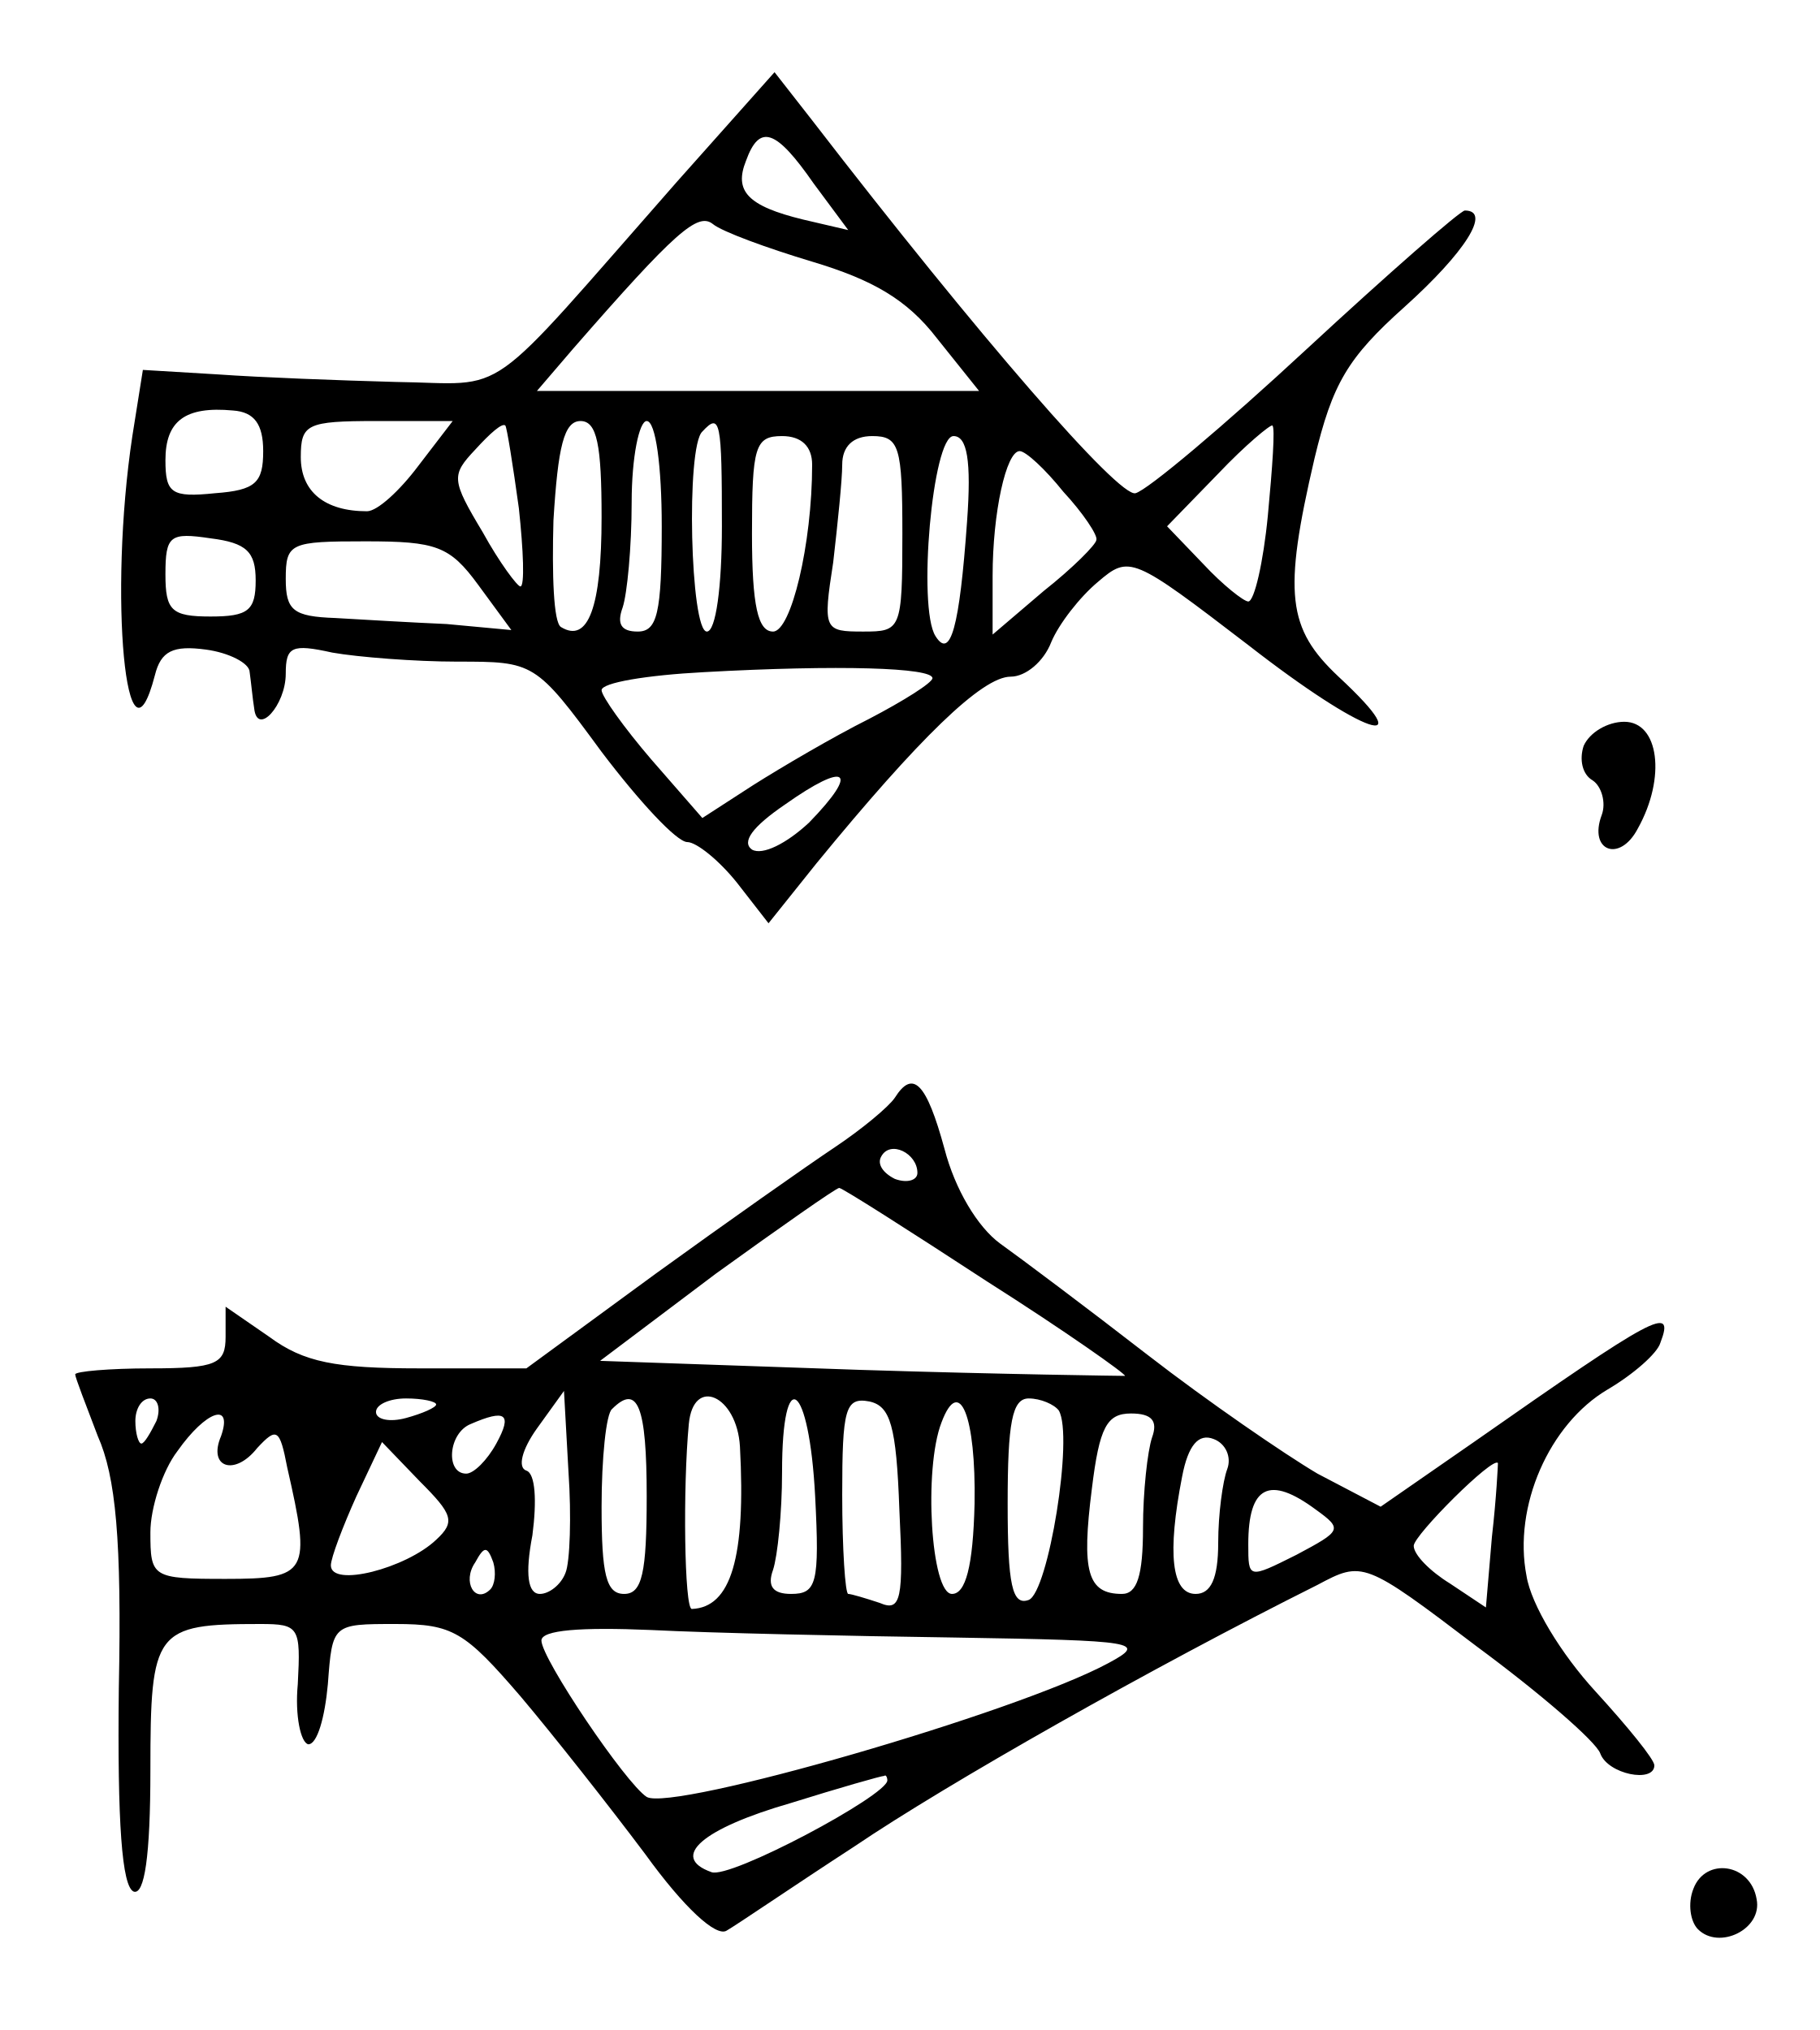
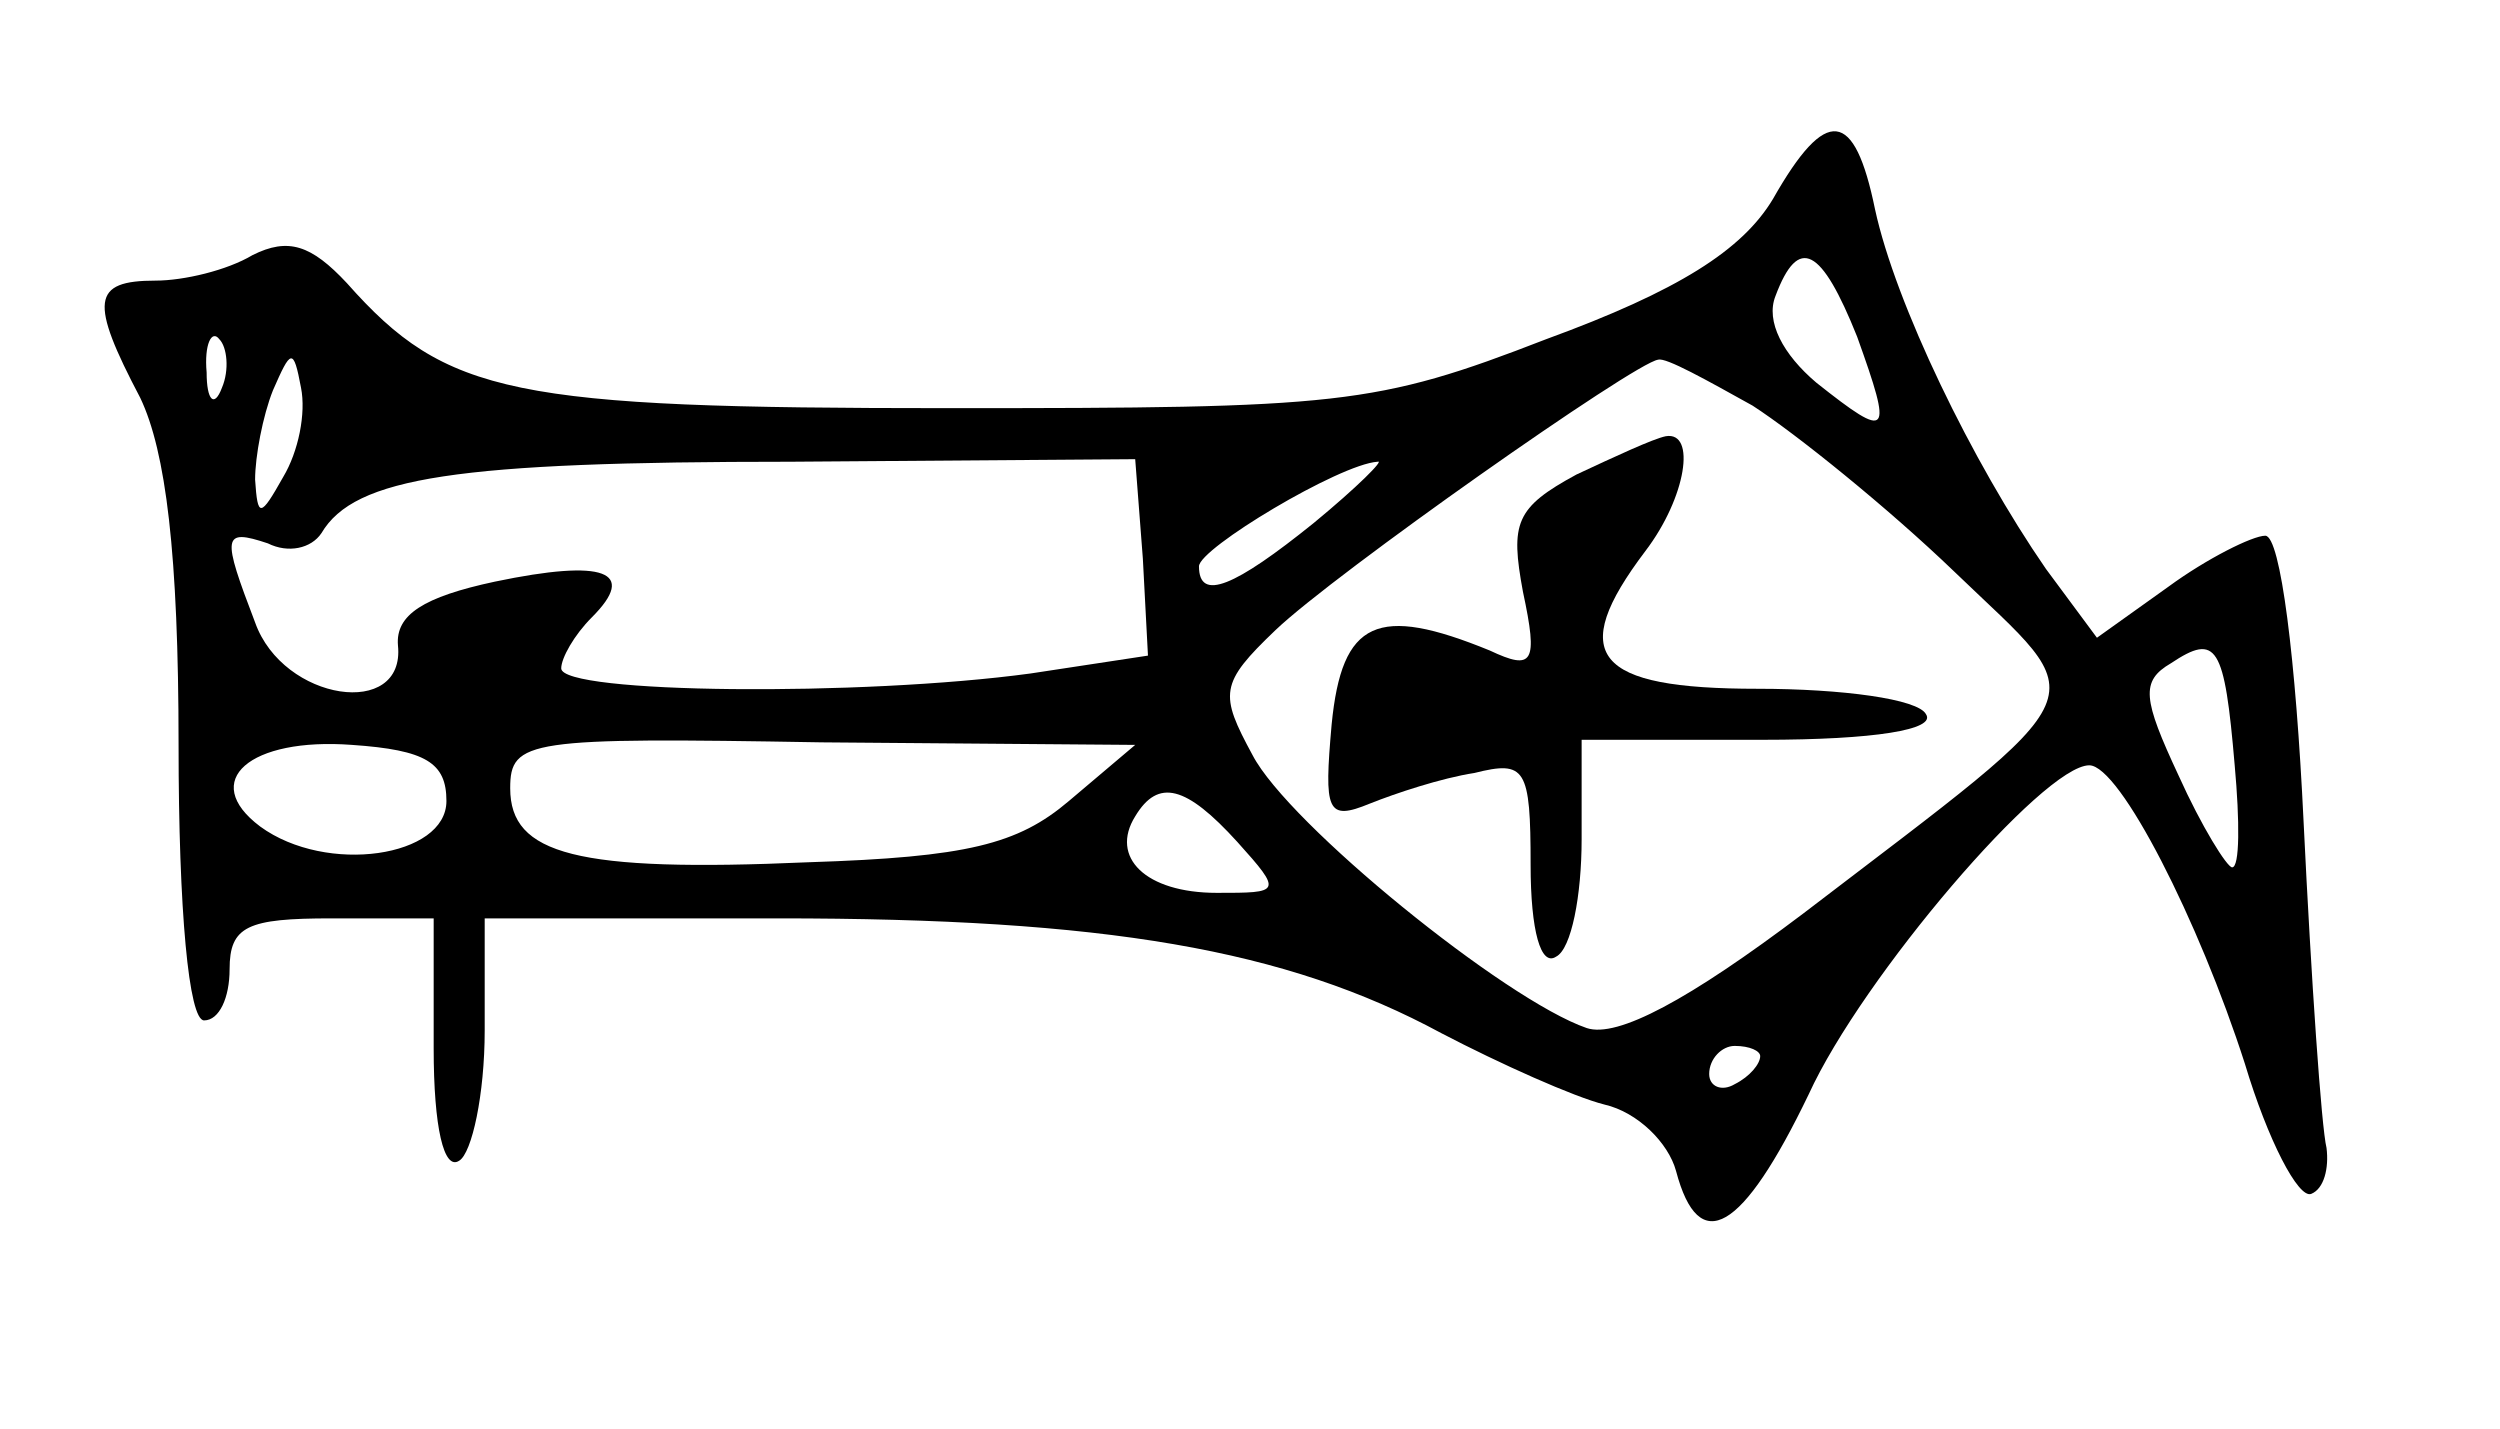
- <svg xmlns="http://www.w3.org/2000/svg" version="1.0" width="121pt" height="135pt" viewBox="0 0 121 135" preserveAspectRatio="xMidYMid meet">
-   <g transform="translate(0,135) scale(0.1,-0.1)" fill="#000000" stroke="none">
-     <path d="M450 1229 c-131 -149 -110 -134 -187 -133 -37 1 -90 3 -118 5 l-50 3 -7 -44 c-16 -106 -4 -232 15 -159 4 16 12 20 34 17 15 -2 29 -9 29 -15 1 -7 2 -18 3 -24 2 -19 21 2 21 23 0 18 4 20 31 14 17 -3 55 -6 83 -6 51 0 52 0 96 -60 25 -33 50 -60 57 -60 6 0 21 -12 33 -27 l21 -27 32 40 c68 83 110 124 129 124 10 0 22 10 27 23 5 12 19 30 31 40 21 18 23 17 100 -42 77 -60 116 -73 60 -21 -34 32 -37 55 -16 145 12 50 22 67 60 101 40 36 58 64 40 64 -3 0 -51 -42 -105 -92 -55 -51 -106 -94 -114 -96 -11 -3 -104 104 -215 248 l-25 32 -65 -73z m91 -1 l23 -31 -30 7 c-37 9 -46 19 -38 39 9 25 20 21 45 -15z m-1 -52 c40 -12 63 -25 83 -51 l28 -35 -147 0 -147 0 24 28 c68 78 83 91 93 83 6 -5 36 -16 66 -25z m-365 -126 c0 -21 -5 -26 -32 -28 -29 -3 -33 0 -33 22 0 26 13 36 45 33 14 -1 20 -9 20 -27z m103 -10 c-12 -16 -27 -30 -34 -30 -28 0 -44 13 -44 36 0 22 4 24 50 24 l51 0 -23 -30z m67 -28 c3 -28 4 -52 1 -52 -2 0 -14 16 -25 36 -21 35 -21 38 -5 55 10 11 18 18 20 16 1 -1 5 -26 9 -55z m55 -6 c0 -60 -9 -84 -27 -73 -5 3 -6 35 -5 71 3 49 7 66 18 66 11 0 14 -16 14 -64z m40 -6 c0 -58 -3 -70 -16 -70 -11 0 -14 5 -10 16 3 9 6 40 6 70 0 30 5 54 10 54 6 0 10 -30 10 -70z m40 0 c0 -40 -4 -70 -10 -70 -11 0 -14 123 -3 133 12 13 13 7 13 -63z m363 7 c-3 -31 -9 -57 -13 -57 -3 0 -17 11 -30 25 l-24 25 34 35 c18 19 35 33 36 32 2 -1 0 -28 -3 -60z m-303 34 c0 -53 -14 -111 -26 -111 -10 0 -14 17 -14 65 0 58 2 65 20 65 13 0 20 -7 20 -19z m60 -46 c0 -64 -1 -65 -26 -65 -26 0 -27 1 -20 46 3 26 6 55 6 65 0 12 7 19 20 19 18 0 20 -7 20 -65z m43 8 c-5 -70 -11 -92 -21 -76 -12 19 -2 133 12 133 9 0 12 -16 9 -57z m64 20 c13 -14 23 -29 22 -32 0 -3 -16 -19 -35 -34 l-34 -29 0 39 c0 42 9 83 18 83 4 0 17 -12 29 -27z m-537 -59 c0 -20 -5 -24 -30 -24 -26 0 -30 4 -30 28 0 26 3 28 30 24 24 -3 30 -9 30 -28z m148 -3 l22 -30 -43 4 c-23 1 -57 3 -74 4 -28 1 -33 5 -33 26 0 24 3 25 53 25 47 0 56 -3 75 -29z m302 -62 c0 -3 -19 -15 -42 -27 -24 -12 -58 -32 -77 -44 l-34 -22 -34 39 c-18 21 -33 42 -33 46 0 5 30 10 68 12 90 5 152 3 152 -4z m-82 -96 c-15 -14 -31 -22 -38 -18 -7 5 0 15 22 30 41 29 50 23 16 -12z" />
-     <path d="M1053 854 c-3 -9 -1 -19 6 -23 6 -4 9 -15 6 -23 -9 -24 12 -32 24 -9 19 34 14 71 -9 71 -11 0 -23 -7 -27 -16z" />
-     <path d="M595 620 c-4 -6 -22 -21 -40 -33 -18 -12 -72 -50 -119 -84 l-86 -63 -71 0 c-56 0 -77 4 -100 21 l-29 20 0 -20 c0 -18 -6 -21 -50 -21 -27 0 -50 -2 -50 -4 0 -2 7 -20 15 -41 12 -27 16 -69 14 -168 -1 -89 2 -132 10 -135 7 -2 11 23 11 81 0 93 3 97 73 97 26 0 27 -2 25 -40 -2 -21 2 -39 7 -40 6 0 11 18 13 40 3 40 3 40 45 40 38 0 46 -5 83 -48 22 -26 59 -73 83 -105 26 -36 47 -55 54 -51 7 4 45 30 85 56 62 42 198 119 308 174 30 16 31 16 106 -41 42 -31 79 -63 82 -71 5 -14 36 -20 36 -8 0 4 -18 26 -39 49 -23 25 -43 58 -46 77 -9 46 15 101 54 124 17 10 33 24 35 31 10 26 -4 18 -124 -66 l-62 -43 -42 22 c-22 13 -73 48 -113 79 -40 31 -84 64 -98 74 -15 11 -30 36 -37 63 -12 44 -21 53 -33 34z m15 -50 c0 -5 -7 -7 -15 -4 -8 4 -12 10 -9 15 6 11 24 2 24 -11z m46 -72 c52 -33 93 -62 92 -63 -2 0 -81 1 -176 4 l-173 6 77 58 c43 31 80 57 82 57 2 0 46 -28 98 -62z m-552 -93 c-4 -8 -8 -15 -10 -15 -2 0 -4 7 -4 15 0 8 4 15 10 15 5 0 7 -7 4 -15z m186 11 c0 -2 -9 -6 -20 -9 -11 -3 -20 -1 -20 4 0 5 9 9 20 9 11 0 20 -2 20 -4z m86 -112 c-3 -8 -11 -14 -17 -14 -8 0 -10 13 -5 39 3 23 2 41 -4 43 -6 2 -3 14 7 28 l18 25 3 -54 c2 -29 1 -60 -2 -67z m54 51 c0 -51 -3 -65 -15 -65 -12 0 -15 13 -15 58 0 32 3 62 7 65 17 17 23 2 23 -58z m62 33 c4 -74 -6 -107 -32 -108 -5 0 -6 81 -2 123 3 32 32 19 34 -15z m50 -33 c3 -58 1 -65 -16 -65 -12 0 -16 5 -12 16 3 9 6 38 6 65 0 73 18 60 22 -16z m56 -9 c3 -60 1 -68 -13 -62 -9 3 -19 6 -21 6 -2 0 -4 30 -4 66 0 57 2 65 18 62 14 -3 18 -16 20 -72z m50 4 c-1 -42 -6 -60 -15 -60 -14 0 -19 83 -7 114 12 32 23 4 22 -54z m56 62 c10 -17 -7 -121 -20 -126 -11 -4 -14 10 -14 64 0 54 3 70 14 70 8 0 17 -4 20 -8z m-557 -17 c-9 -21 9 -27 24 -8 13 14 15 13 20 -13 16 -70 14 -74 -41 -74 -49 0 -50 1 -50 31 0 16 8 41 18 54 19 27 37 33 29 10z m183 -5 c-6 -11 -15 -20 -20 -20 -14 0 -12 27 3 33 23 10 28 7 17 -13z m436 4 c-3 -9 -6 -36 -6 -60 0 -32 -4 -44 -14 -44 -23 0 -27 15 -20 70 5 41 10 50 26 50 14 0 18 -5 14 -16z m50 -21 c-3 -8 -6 -30 -6 -49 0 -24 -5 -34 -15 -34 -16 0 -19 27 -9 78 4 21 11 29 21 25 8 -3 12 -12 9 -20z m-526 -47 c-20 -19 -70 -32 -70 -17 0 5 8 26 17 46 l17 36 25 -26 c22 -22 24 -27 11 -39z m702 2 l-4 -47 -24 16 c-13 8 -24 19 -24 25 0 7 53 60 56 55 0 -1 -1 -23 -4 -49z m-117 18 c18 -13 17 -14 -13 -30 -32 -16 -32 -16 -32 7 0 39 14 46 45 23z m-549 -53 c-10 -10 -19 5 -10 18 6 11 8 11 12 0 2 -7 1 -15 -2 -18z m309 -32 c122 -2 128 -3 102 -17 -61 -33 -290 -99 -307 -89 -14 9 -70 92 -70 104 0 7 26 9 73 7 39 -2 131 -4 202 -5z m-45 -95 c0 -10 -105 -66 -117 -61 -28 10 -6 29 53 46 32 10 60 18 62 18 1 1 2 -1 2 -3z" />
-     <path d="M1126 94 c-4 -10 -2 -22 3 -27 14 -14 43 0 39 20 -4 24 -34 28 -42 7z" />
+ <svg xmlns="http://www.w3.org/2000/svg" version="1.0" width="98pt" height="56pt" viewBox="0 0 98 56" preserveAspectRatio="xMidYMid meet">
+   <g transform="translate(0,56) scale(0.1,-0.1)" fill="#000000" stroke="none">
+     <path d="M695 482 c-12 -20 -37 -36 -89 -55 -67 -26 -81 -27 -234 -27 -171 0 -197 5 -236 49 -14 15 -23 18 -37 11 -10 -6 -27 -10 -38 -10 -25 0 -26 -8 -6 -46 10 -21 15 -61 15 -136 0 -65 4 -108 10 -108 6 0 10 9 10 20 0 17 7 20 40 20 l40 0 0 -51 c0 -31 4 -48 10 -44 5 3 10 26 10 51 l0 44 115 0 c128 0 199 -12 260 -45 23 -12 52 -25 64 -28 13 -3 25 -15 28 -26 9 -34 26 -24 52 30 21 46 92 129 110 129 12 0 43 -61 61 -117 9 -30 21 -53 26 -51 5 2 7 10 6 18 -2 8 -6 66 -9 128 -3 63 -9 112 -15 112 -5 0 -23 -9 -38 -20 l-28 -20 -20 27 c-29 42 -59 104 -67 141 -8 39 -19 41 -40 4z m33 -54 c14 -39 13 -41 -16 -18 -13 11 -20 24 -16 34 9 24 18 19 32 -16z m-641 -20 c-3 -8 -6 -5 -6 6 -1 11 2 17 5 13 3 -3 4 -12 1 -19z m24 -35 c-9 -16 -10 -16 -11 -1 0 9 3 25 7 35 7 16 8 17 11 1 2 -10 -1 -25 -7 -35z m576 28 c17 -11 53 -40 79 -65 55 -53 60 -43 -59 -134 -45 -34 -73 -49 -85 -45 -32 11 -117 80 -131 107 -13 24 -13 28 9 49 23 22 141 105 150 106 3 1 19 -8 37 -18z m-239 -60 l2 -38 -46 -7 c-66 -9 -184 -8 -184 2 0 4 5 13 12 20 18 18 5 23 -38 14 -28 -6 -39 -13 -38 -25 3 -29 -45 -22 -56 9 -13 34 -13 37 5 31 8 -4 17 -2 21 4 13 22 53 28 184 28 l135 1 3 -39z m67 14 c-31 -25 -45 -31 -45 -17 0 7 55 40 70 41 3 1 -8 -10 -25 -24z m361 -95 c2 -22 2 -40 -1 -40 -2 0 -12 16 -21 36 -14 30 -15 37 -3 44 18 12 21 7 25 -40z m-701 -14 c0 -22 -47 -29 -73 -10 -24 18 -4 35 36 32 29 -2 37 -7 37 -22z m244 0 c-20 -17 -40 -22 -102 -24 -91 -4 -117 3 -117 29 0 19 7 20 122 18 l123 -1 -26 -22z m66 -16 c18 -20 17 -20 -8 -20 -28 0 -42 14 -32 30 9 15 20 12 40 -10z m205 -84 c0 -3 -4 -8 -10 -11 -5 -3 -10 -1 -10 4 0 6 5 11 10 11 6 0 10 -2 10 -4z" />
+     <path d="M618 374 c-24 -13 -26 -19 -21 -46 6 -28 4 -31 -13 -23 -44 18 -58 12 -62 -29 -3 -34 -2 -38 15 -31 10 4 28 10 41 12 20 5 22 2 22 -36 0 -26 4 -40 10 -36 6 3 10 24 10 46 l0 39 71 0 c44 0 68 4 64 10 -3 6 -33 10 -66 10 -64 0 -75 13 -44 54 16 21 20 47 8 45 -5 -1 -20 -8 -35 -15z" />
  </g>
</svg>
